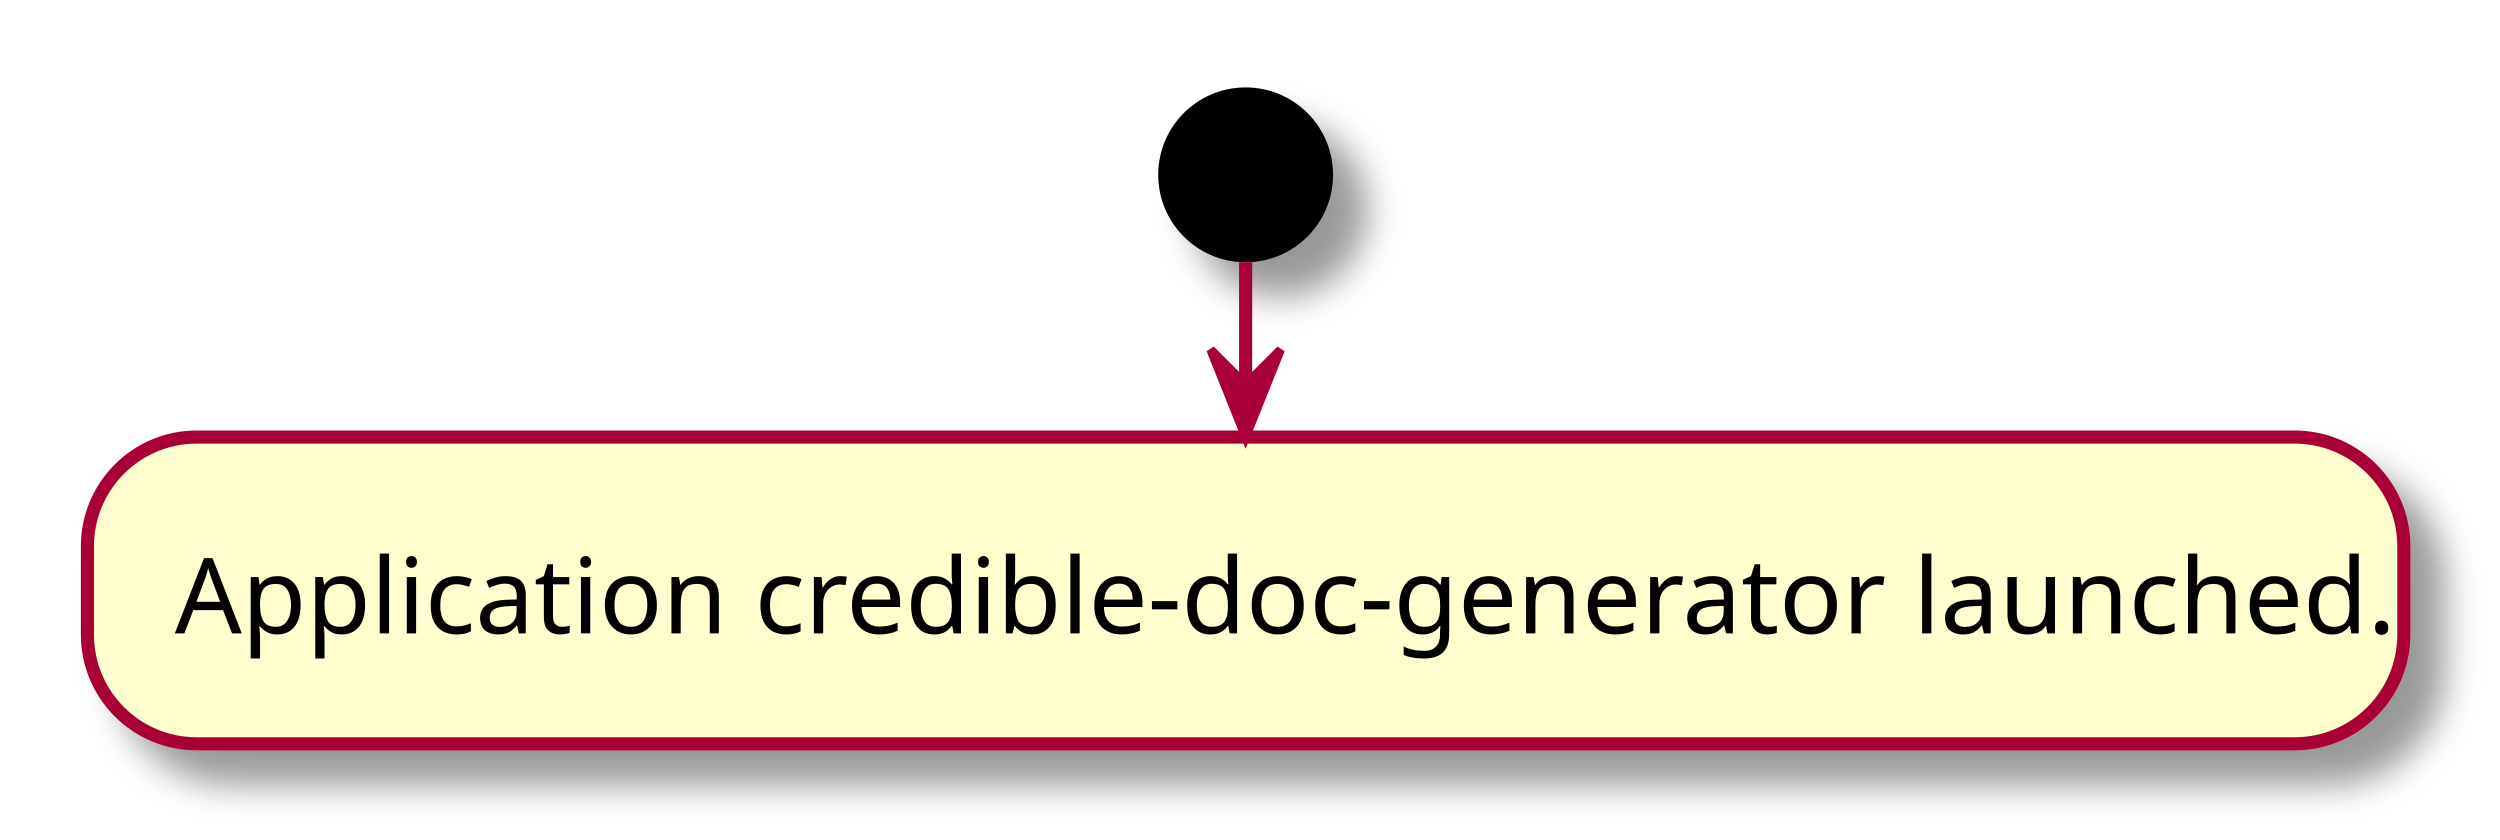
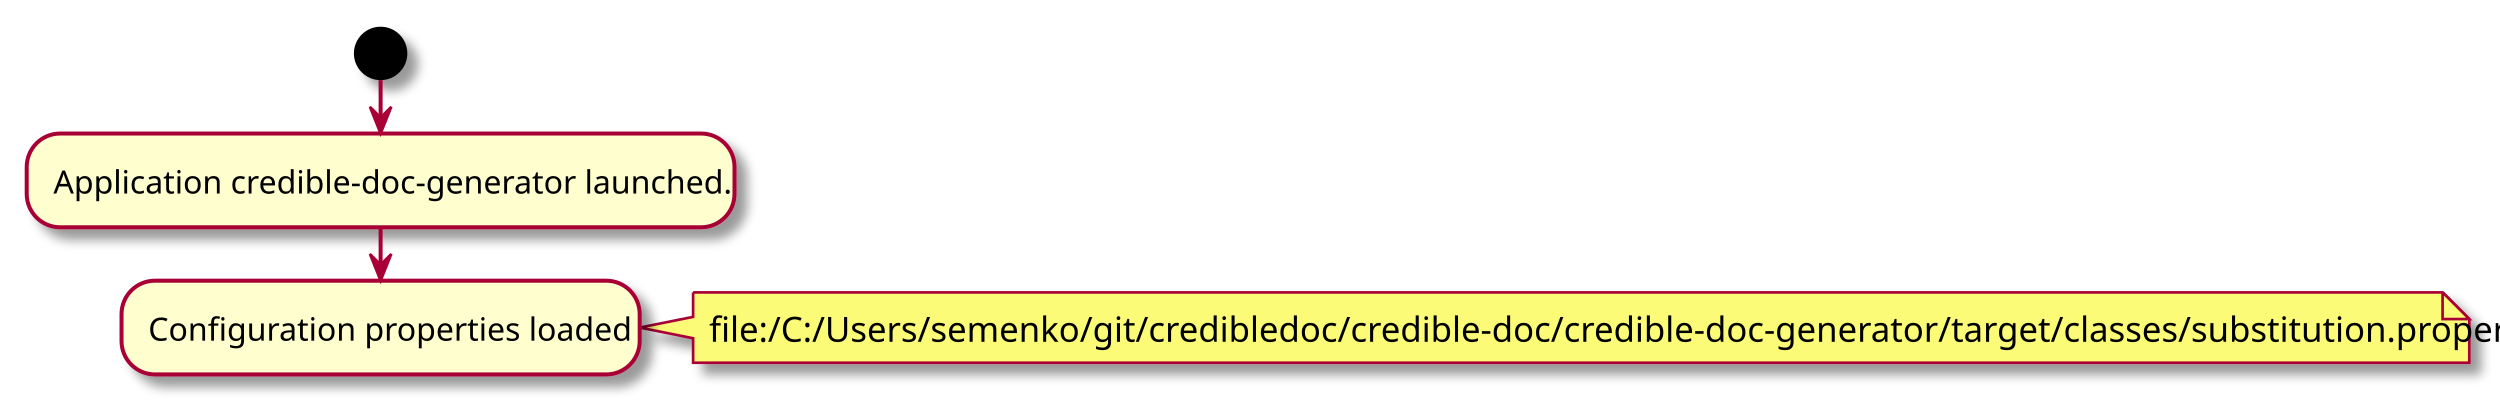
- <svg xmlns="http://www.w3.org/2000/svg" contentScriptType="application/ecmascript" contentStyleType="text/css" height="96px" preserveAspectRatio="none" style="width:286px;height:96px;" version="1.1" viewBox="0 0 286 96" width="286px" zoomAndPan="magnify">
+ <svg xmlns="http://www.w3.org/2000/svg" contentScriptType="application/ecmascript" contentStyleType="text/css" height="151px" preserveAspectRatio="none" style="width:936px;height:151px;" version="1.1" viewBox="0 0 936 151" width="936px" zoomAndPan="magnify">
  <defs>
-     <filter height="300%" id="fgyds2m5rc3lv" width="300%" x="-1" y="-1">
+     <filter height="300%" id="f10gnta8ifhhre" width="300%" x="-1" y="-1">
      <feGaussianBlur result="blurOut" stdDeviation="2.0" />
      <feColorMatrix in="blurOut" result="blurOut2" type="matrix" values="0 0 0 0 0 0 0 0 0 0 0 0 0 0 0 0 0 0 .4 0" />
      <feOffset dx="4.0" dy="4.0" in="blurOut2" result="blurOut3" />
      <feBlend in="SourceGraphic" in2="blurOut3" mode="normal" />
    </filter>
  </defs>
  <g>
-     <ellipse cx="142.5" cy="20" fill="#000000" filter="url(#fgyds2m5rc3lv)" rx="10" ry="10" style="stroke: none; stroke-width: 1.0;" />
-     <rect fill="#FEFECE" filter="url(#fgyds2m5rc3lv)" height="35.094" rx="12.5" ry="12.5" style="stroke: #A80036; stroke-width: 1.5;" width="265" x="10" y="50" />
+     <ellipse cx="142.5" cy="20" fill="#000000" filter="url(#f10gnta8ifhhre)" rx="10" ry="10" style="stroke: none; stroke-width: 1.0;" />
+     <rect fill="#FEFECE" filter="url(#f10gnta8ifhhre)" height="35.094" rx="12.5" ry="12.5" style="stroke: #A80036; stroke-width: 1.5;" width="265" x="10" y="50" />
    <text fill="#000000" font-family="sans-serif" font-size="12" lengthAdjust="spacingAndGlyphs" textLength="245" x="20" y="72.457">Application credible-doc-generator launched.</text>
+     <path d="M259.5,109.465 L259.5,118.641 L239.5,122.641 L259.5,126.641 L259.5,135.816 A0,0 0 0 0 259.5,135.816 L924.5,135.816 A0,0 0 0 0 924.5,135.816 L924.5,119.465 L914.5,109.465 L259.5,109.465 A0,0 0 0 0 259.5,109.465 " fill="#FBFB77" filter="url(#f10gnta8ifhhre)" style="stroke: #A80036; stroke-width: 1.0;" />
+     <path d="M914.5,109.465 L914.5,119.465 L924.5,119.465 L914.5,109.465 " fill="#FBFB77" style="stroke: #A80036; stroke-width: 1.0;" />
+     <text fill="#000000" font-family="sans-serif" font-size="13" lengthAdjust="spacingAndGlyphs" textLength="644" x="265.5" y="127.96">file:/C:/Users/semenko/git/credibledoc/credible-doc/credible-doc-generator/target/classes/substitution.properties</text>
+     <rect fill="#FEFECE" filter="url(#f10gnta8ifhhre)" height="35.094" rx="12.5" ry="12.5" style="stroke: #A80036; stroke-width: 1.5;" width="194" x="45.5" y="105.094" />
+     <text fill="#000000" font-family="sans-serif" font-size="12" lengthAdjust="spacingAndGlyphs" textLength="174" x="55.5" y="127.551">Configuration properties loaded</text>
    <line style="stroke: #A80036; stroke-width: 1.5;" x1="142.5" x2="142.5" y1="30" y2="50" />
    <polygon fill="#A80036" points="138.5,40,142.5,50,146.5,40,142.5,44" style="stroke: #A80036; stroke-width: 1.0;" />
+     <line style="stroke: #A80036; stroke-width: 1.5;" x1="142.5" x2="142.5" y1="85.094" y2="105.094" />
+     <polygon fill="#A80036" points="138.5,95.094,142.5,105.094,146.5,95.094,142.5,99.094" style="stroke: #A80036; stroke-width: 1.0;" />
  </g>
</svg>
